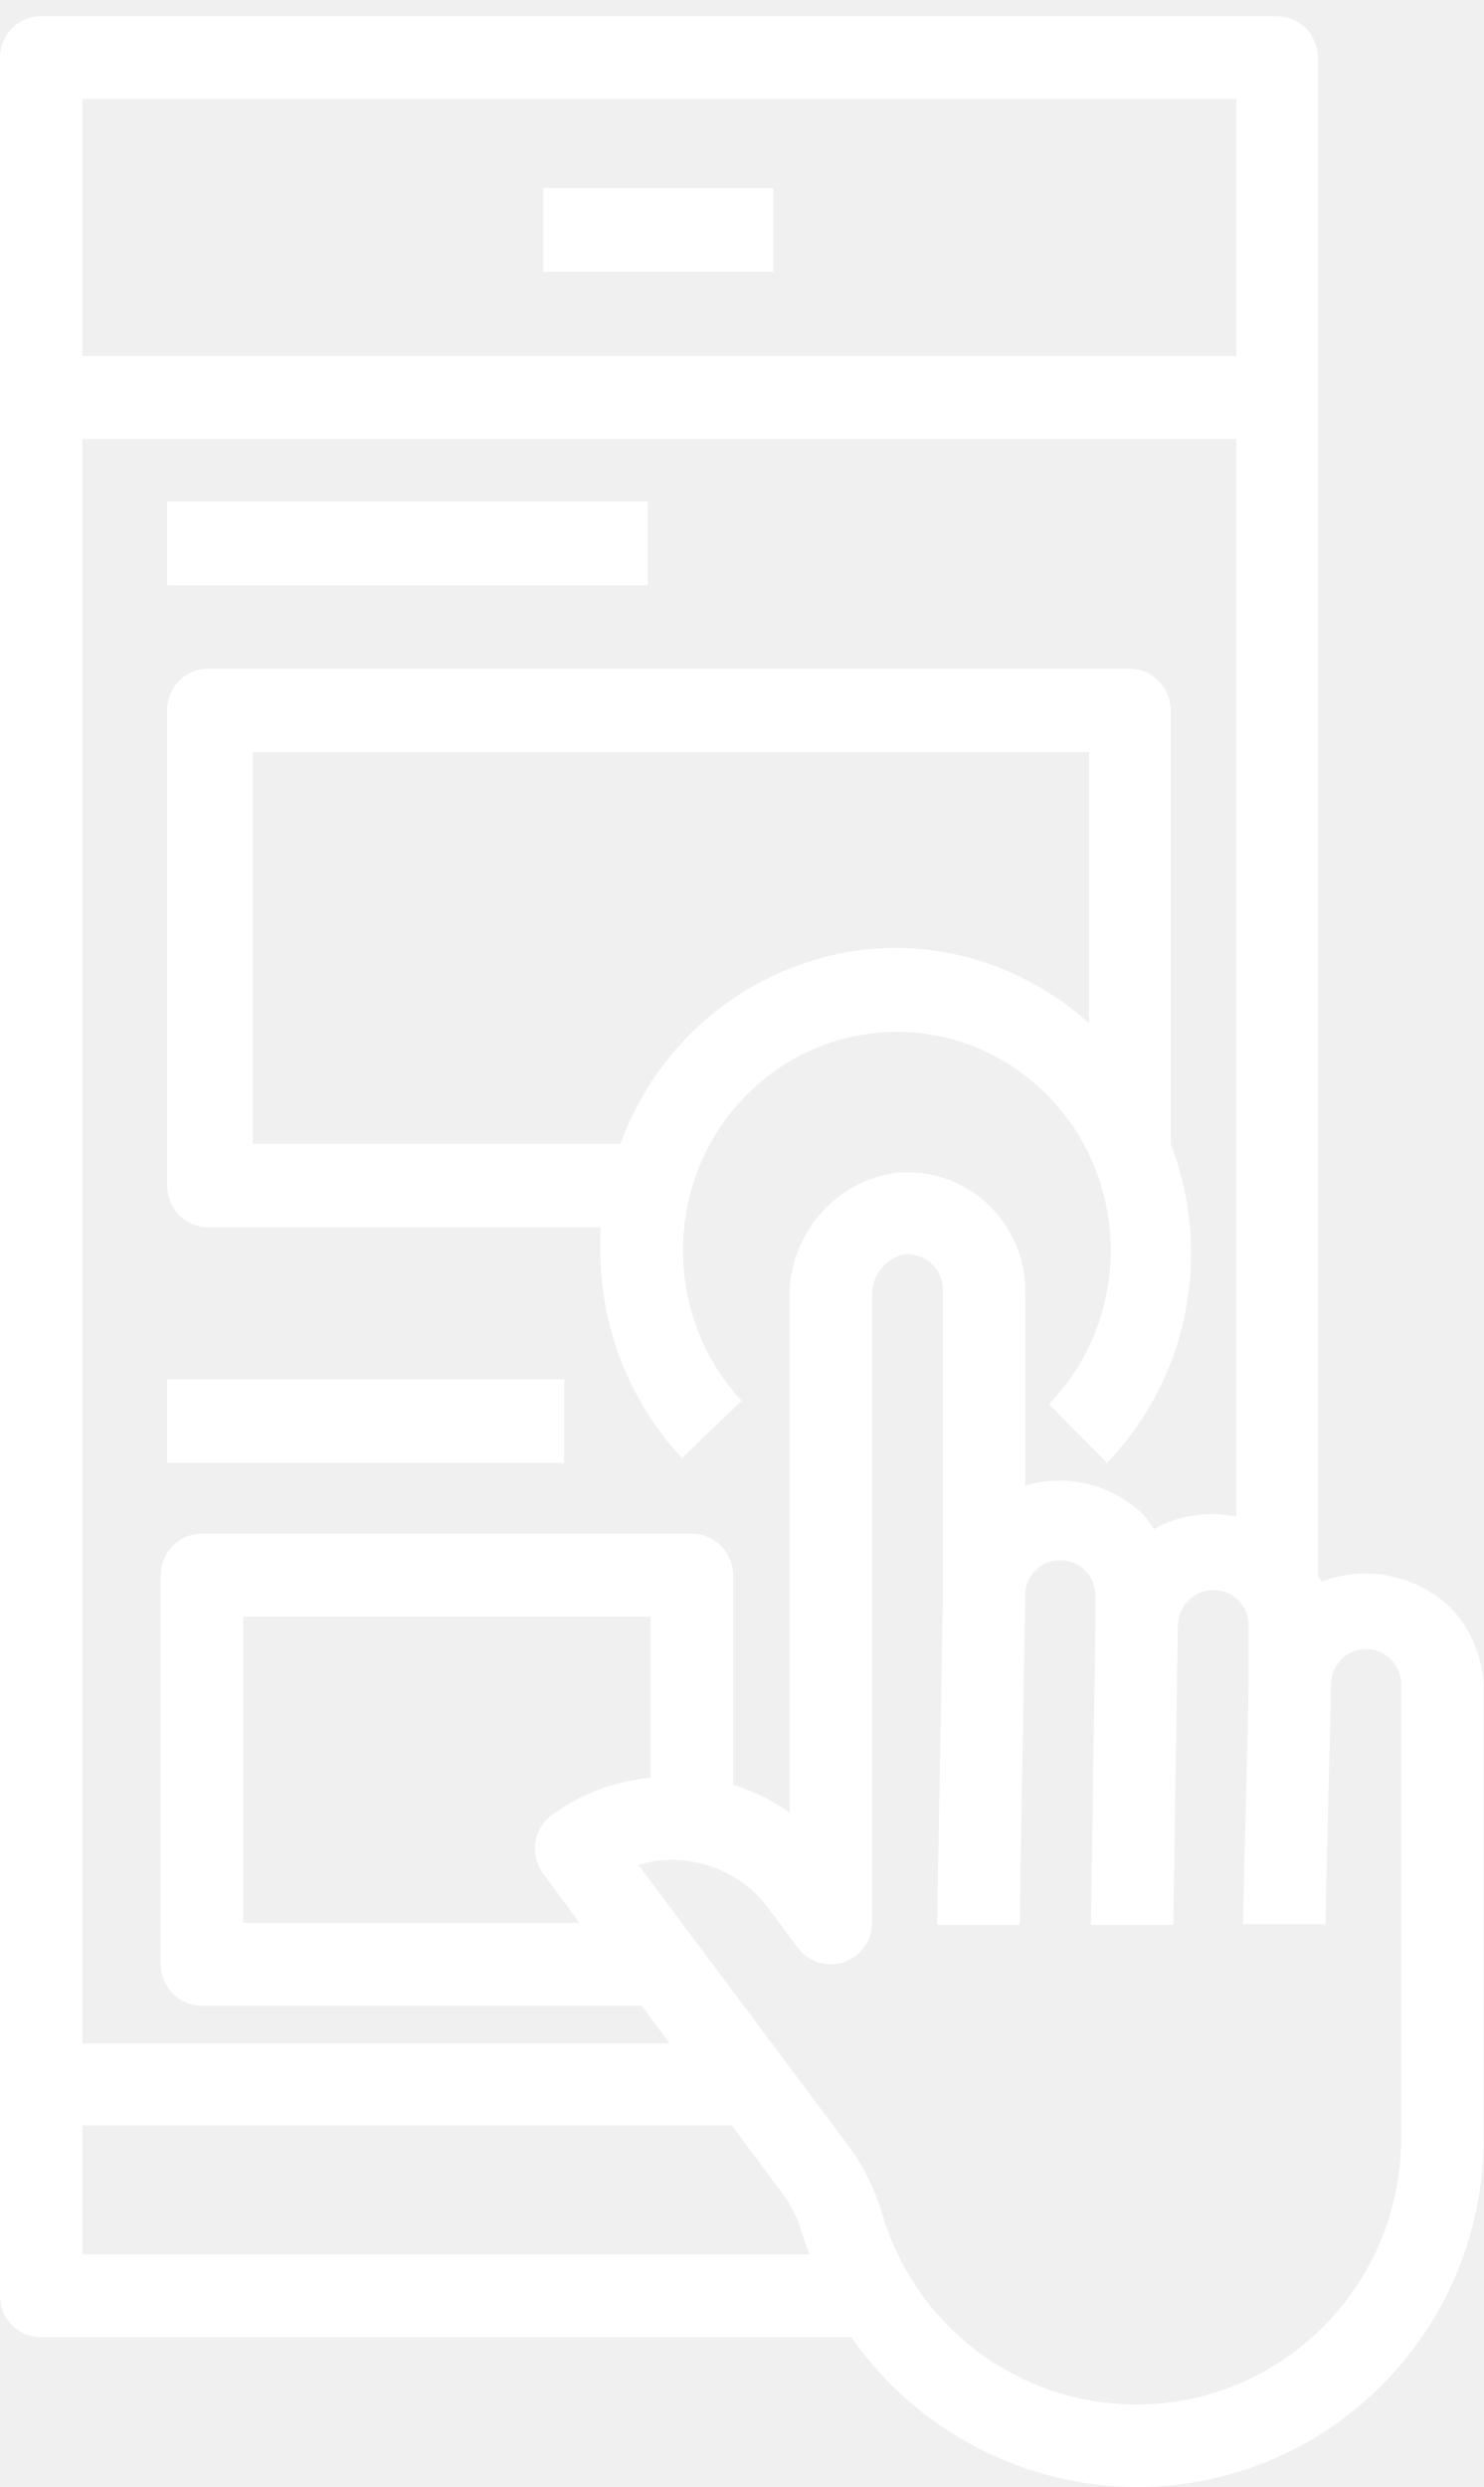
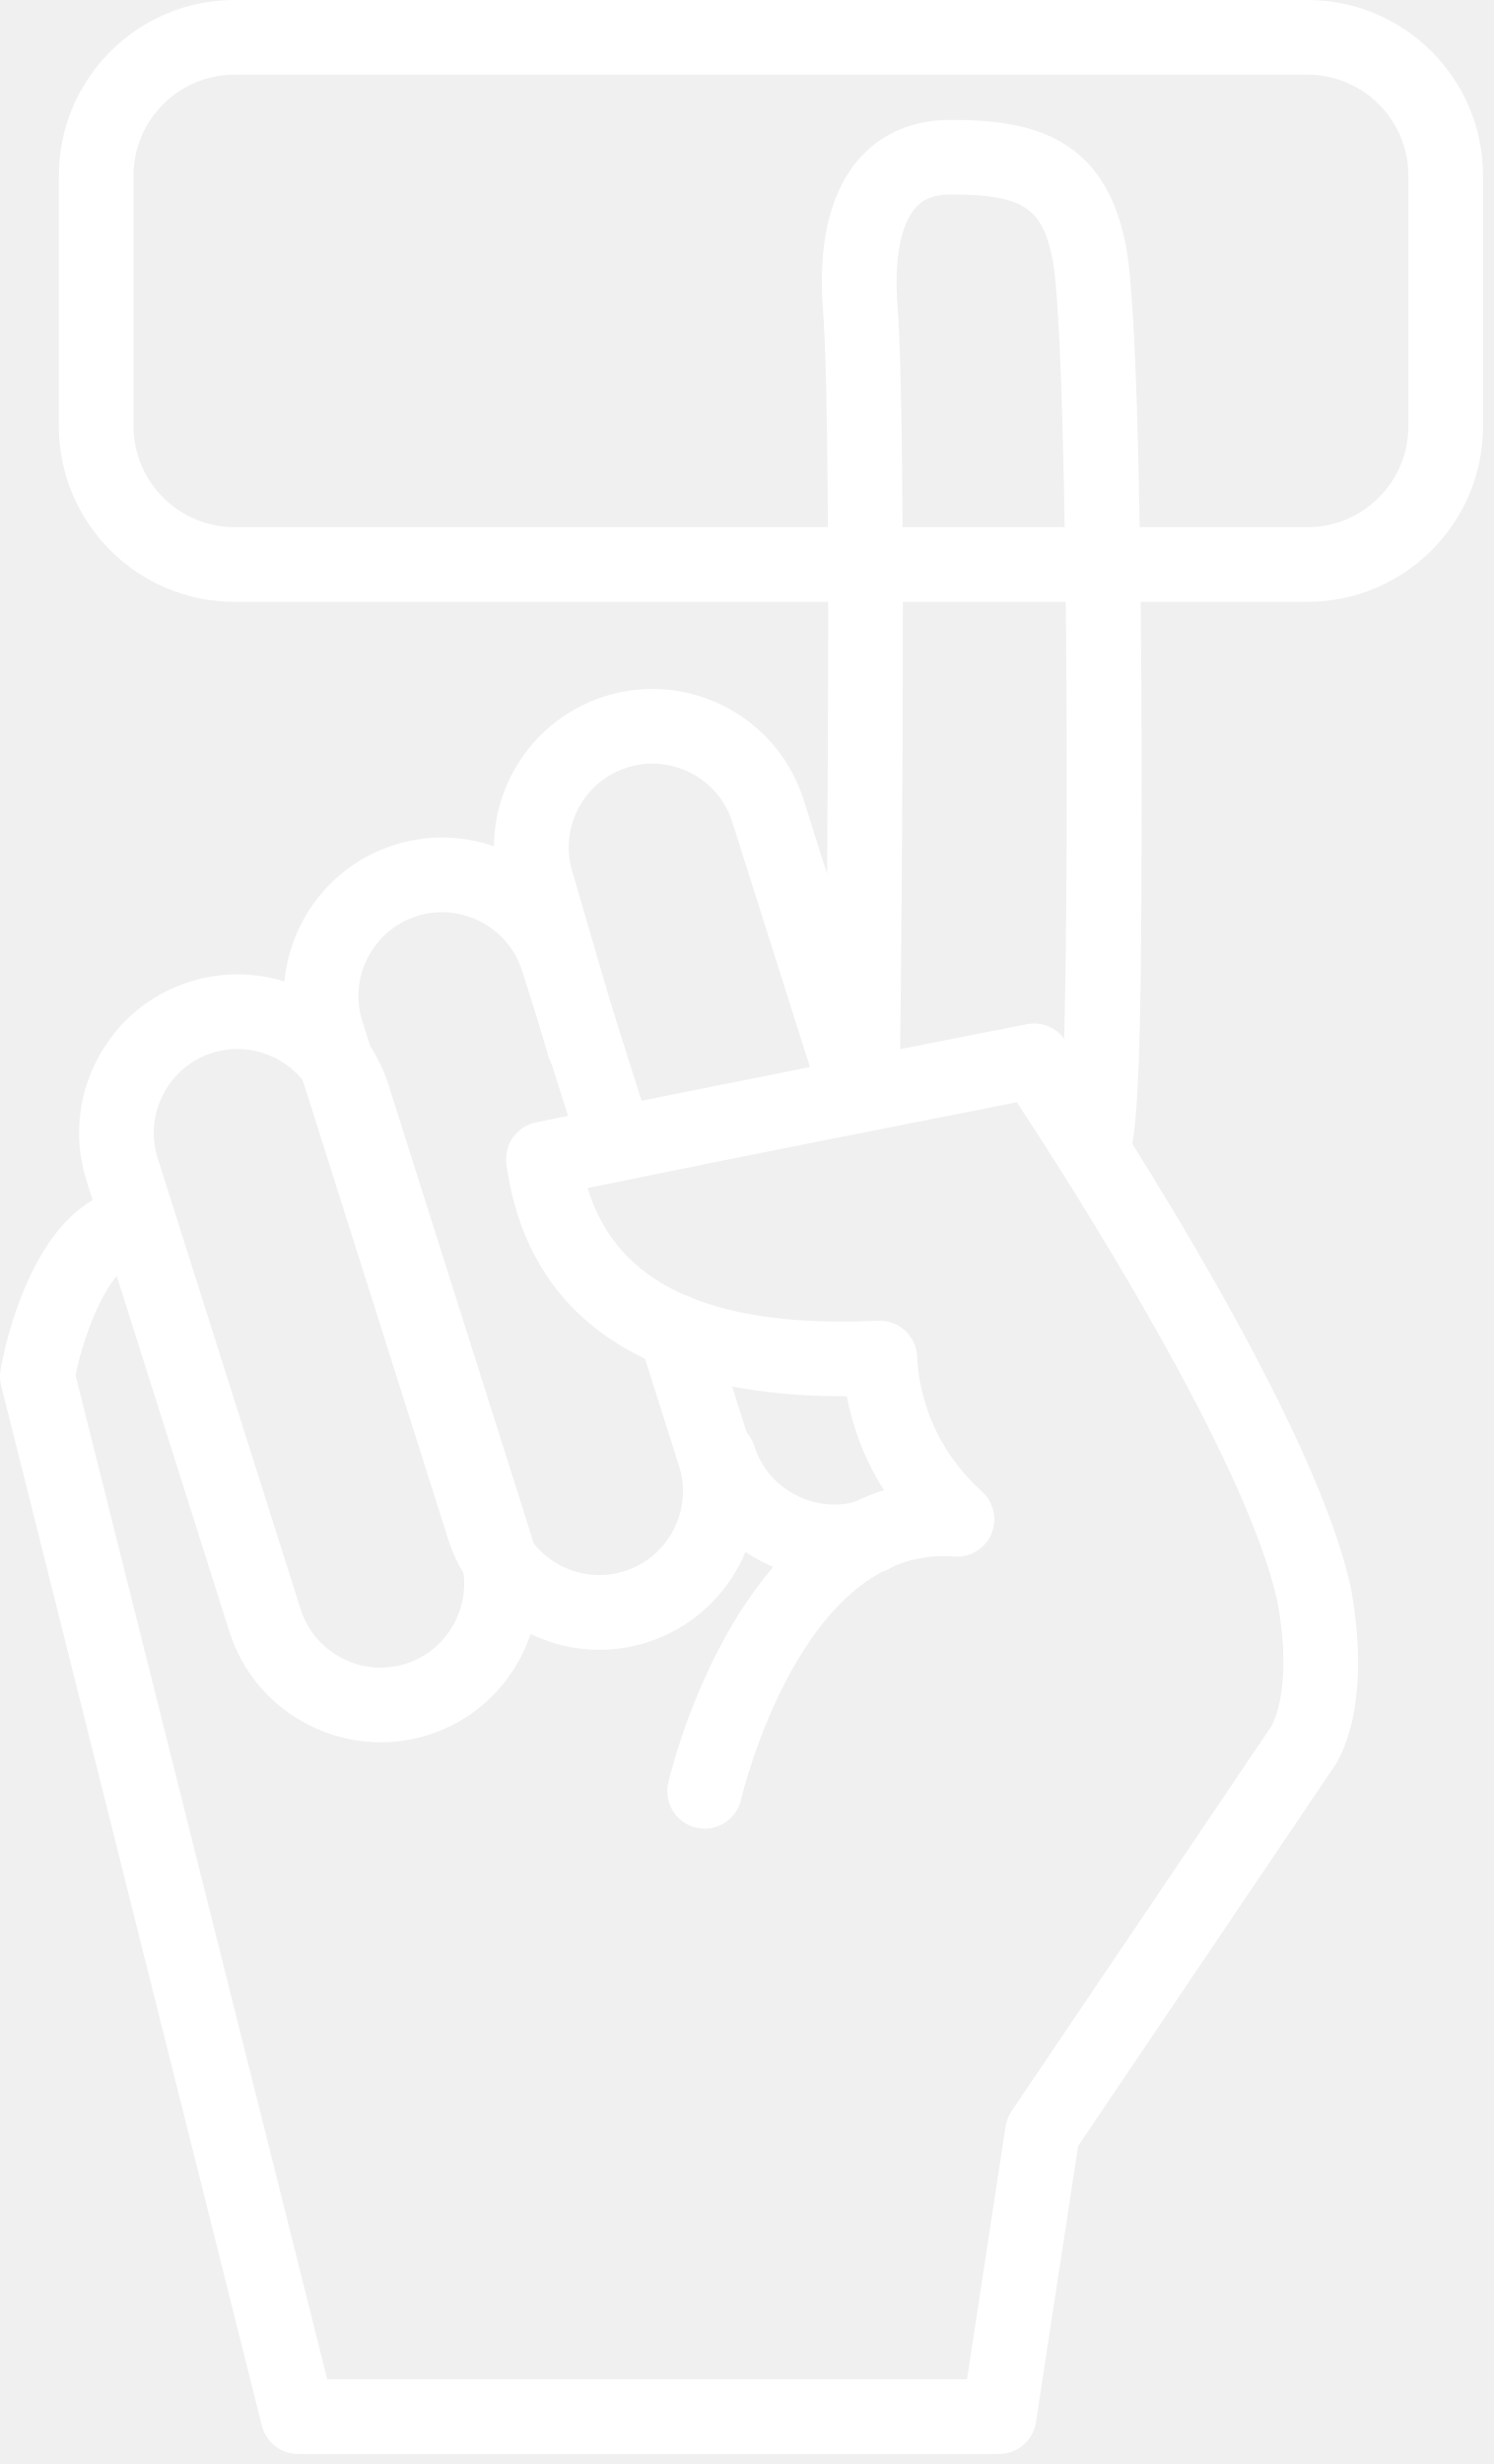
- <svg xmlns="http://www.w3.org/2000/svg" width="71px" height="119px" viewBox="0 0 71 119" version="1.1">
-   <defs>
-     <polygon id="path-1" points="0 0.774 71 0.774 71 119 0 119" />
-     <polygon id="path-3" points="1.8189894e-12 119 71 119 71 1 1.8189894e-12 1" />
-   </defs>
+ <svg xmlns="http://www.w3.org/2000/svg" width="60px" height="99px" viewBox="0 0 60 99" version="1.1">
  <g id="Page-1" stroke="none" stroke-width="1" fill="none" fill-rule="evenodd">
-     <g id="How-Copy-2" transform="translate(-1087, -3357)">
-       <g id="Group-10" transform="translate(1087, 3357)">
-         <g id="Group-9">
-           <g id="Group-3" transform="translate(0, 0)">
-             <g id="Clip-2" />
-             <path d="M67.056,102.36 C67.022,109.403 61.32,115.085 54.315,115.052 C48.708,115.028 43.783,111.301 42.206,105.889 C41.831,104.629 41.221,103.451 40.411,102.418 L30.55,89.231 C32.812,88.562 35.25,89.348 36.703,91.214 L38.182,93.197 C38.835,94.072 40.072,94.251 40.943,93.592 C41.44,93.219 41.732,92.632 41.732,92.005 L41.732,61.998 C41.709,61.054 42.353,60.223 43.271,60.014 C43.773,59.981 44.267,60.161 44.631,60.51 C44.949,60.833 45.126,61.268 45.124,61.722 L45.124,76.456 L44.848,92.105 L48.793,92.105 L49.069,76.24 C49.11,75.349 49.84,74.651 50.726,74.653 C51.651,74.641 52.41,75.387 52.422,76.319 L52.422,76.359 L52.422,77.807 L52.205,92.105 L56.149,92.105 L56.366,77.785 C56.376,76.849 57.131,76.091 58.062,76.081 C58.987,76.069 59.748,76.815 59.758,77.745 L59.758,77.785 L59.758,80.742 L59.758,80.839 L59.482,92.067 L63.427,92.067 L63.703,80.522 C63.74,79.594 64.523,78.868 65.448,78.908 C66.373,78.945 67.095,79.731 67.056,80.663 L67.056,102.36 Z M3.944,107.872 L3.944,101.706 L35.027,101.706 L37.255,104.701 C37.772,105.347 38.161,106.087 38.399,106.88 C38.498,107.218 38.616,107.535 38.734,107.872 L3.944,107.872 Z M3.944,17.035 L59.167,17.035 L59.167,4.739 L3.944,4.739 L3.944,17.035 Z M25.994,89.647 L27.729,92.005 L11.636,92.005 L11.636,77.351 L31.141,77.351 L31.141,85.064 C29.422,85.213 27.775,85.837 26.388,86.869 C25.517,87.527 25.341,88.769 25.994,89.647 L25.994,89.647 Z M54.729,72.489 C53.236,71.024 51.071,70.486 49.069,71.081 L49.069,61.762 C49.057,58.616 46.515,56.077 43.389,56.087 C43.237,56.089 43.087,56.095 42.935,56.109 C39.971,56.498 37.762,59.052 37.788,62.059 L37.788,86.73 C36.963,86.147 36.05,85.7 35.086,85.401 L35.086,75.367 C35.086,74.27 34.202,73.384 33.114,73.384 L9.664,73.384 C8.575,73.384 7.692,74.27 7.692,75.367 L7.692,93.989 C7.692,95.086 8.575,95.972 9.664,95.972 L30.707,95.972 L32.049,97.777 L3.944,97.777 L3.944,21.002 L59.167,21.002 L59.167,72.569 C57.824,72.287 56.423,72.499 55.222,73.166 C55.078,72.926 54.915,72.7 54.729,72.489 L54.729,72.489 Z M69.403,76.912 C67.752,75.345 65.352,74.867 63.229,75.685 C63.184,75.581 63.133,75.48 63.072,75.385 L63.072,2.757 C63.072,1.661 62.188,0.774 61.099,0.774 L1.972,0.774 C0.884,0.774 0,1.661 0,2.757 L0,109.855 C0,110.952 0.884,111.839 1.972,111.839 L40.746,111.839 C43.906,116.357 49.061,119.03 54.552,119.001 C63.644,118.925 70.978,111.502 71,102.36 L71,80.919 C71.018,79.425 70.444,77.981 69.403,76.912 L69.403,76.912 Z" id="Fill-1" fill="#FFFFFF" />
-           </g>
-           <g id="Clip-5" />
-           <polygon id="Fill-4" fill="#FFFFFF" mask="url(#mask-4)" points="8 28 31 28 31 24 8 24" />
-           <path d="M42.797,45.352 C36.949,45.41 31.738,49.138 29.687,54.732 L12.103,54.732 L12.103,35.992 L52.118,35.992 L52.118,48.964 C49.545,46.639 46.231,45.354 42.797,45.352 L42.797,45.352 Z M56.026,33.996 C56.026,32.894 55.148,32 54.072,32 L9.954,32 C8.875,32 8,32.894 8,33.996 L8,56.728 C8,57.83 8.875,58.724 9.954,58.724 L28.73,58.724 L28.73,59.782 C28.722,63.498 30.123,67.074 32.637,69.761 L35.49,67.026 C31.602,62.833 31.775,56.215 35.878,52.241 C39.985,48.27 46.464,48.447 50.352,52.641 C54.152,56.736 54.086,63.172 50.202,67.186 L52.976,70 C56.858,65.974 58.054,59.989 56.026,54.732 L56.026,33.996 Z" id="Fill-6" fill="#FFFFFF" />
-           <polygon id="Fill-7" fill="#FFFFFF" mask="url(#mask-4)" points="8 70 27 70 27 66 8 66" />
-           <polygon id="Fill-8" fill="#FFFFFF" mask="url(#mask-4)" points="26 13 37 13 37 9 26 9" />
-         </g>
+     <g id="How-Copy-2" transform="translate(-1107, -3370)" fill="#FFFFFF">
+       <g id="Group-15" transform="translate(1107, 3370)">
+         <path d="M9.542,42.147 C9.206,42.147 8.864,42.197 8.527,42.303 C7.675,42.575 6.977,43.164 6.561,43.965 C6.146,44.767 6.065,45.678 6.335,46.529 L12.079,64.653 C12.349,65.505 12.939,66.204 13.741,66.62 C14.542,67.037 15.453,67.115 16.305,66.846 C17.157,66.576 17.855,65.986 18.271,65.183 C18.686,64.382 18.767,63.471 18.497,62.62 L12.753,44.495 C12.299,43.063 10.97,42.147 9.542,42.147 M15.291,70.004 C14.284,70.004 13.282,69.761 12.359,69.282 C10.846,68.499 9.731,67.175 9.219,65.559 L3.476,47.435 C2.963,45.821 3.113,44.096 3.898,42.584 C4.683,41.072 6.005,39.956 7.621,39.444 C10.966,38.385 14.552,40.242 15.612,43.589 L21.356,61.714 C21.868,63.33 21.718,65.052 20.934,66.566 C20.149,68.079 18.827,69.194 17.211,69.706 C16.581,69.906 15.935,70.004 15.291,70.004" id="Fill-1" />
+         <path d="M24.079,66.286 C23.072,66.286 22.071,66.044 21.147,65.564 C19.635,64.78 18.519,63.458 18.008,61.842 L11.701,41.94 C10.64,38.594 12.499,35.009 15.846,33.948 C17.462,33.434 19.185,33.585 20.697,34.371 C22.21,35.155 23.326,36.477 23.837,38.094 L26.183,45.497 C26.434,46.287 25.996,47.13 25.207,47.38 C24.418,47.631 23.574,47.192 23.324,46.403 L20.978,39 C20.707,38.147 20.118,37.449 19.316,37.034 C18.514,36.616 17.603,36.538 16.752,36.807 C14.983,37.368 13.999,39.265 14.56,41.034 L20.867,60.935 C21.138,61.788 21.727,62.486 22.529,62.901 C23.331,63.318 24.241,63.396 25.093,63.128 C26.862,62.566 27.846,60.671 27.285,58.901 L25.714,53.945 C25.464,53.155 25.901,52.312 26.691,52.062 C27.481,51.811 28.324,52.249 28.574,53.039 L30.144,57.995 C31.205,61.342 29.345,64.927 25.999,65.987 C25.369,66.187 24.723,66.286 24.079,66.286" id="Fill-3" />
+         <path d="M34.349,45.097 C33.713,45.097 33.122,44.689 32.919,44.05 L29.427,33.029 C28.867,31.26 26.971,30.28 25.202,30.837 C23.432,31.398 22.449,33.293 23.01,35.063 L24.91,41.583 C25.142,42.379 24.685,43.211 23.89,43.444 C23.093,43.672 22.262,43.218 22.03,42.423 L20.14,35.936 C19.09,32.623 20.949,29.038 24.295,27.978 C27.641,26.918 31.226,28.776 32.287,32.122 L35.78,43.144 C36.03,43.934 35.592,44.777 34.803,45.027 C34.652,45.075 34.499,45.097 34.349,45.097" id="Fill-5" />
+         <path d="M33.524,63.454 C32.517,63.454 31.515,63.212 30.592,62.732 C29.079,61.948 27.964,60.626 27.452,59.01 C27.202,58.22 27.639,57.377 28.429,57.127 C29.217,56.876 30.062,57.314 30.312,58.103 C30.582,58.956 31.172,59.654 31.974,60.069 C32.775,60.486 33.686,60.563 34.538,60.296 C35.326,60.046 36.171,60.483 36.42,61.272 C36.671,62.062 36.233,62.905 35.444,63.155 C34.814,63.355 34.168,63.454 33.524,63.454" id="Fill-7" />
+         <path d="M40.145,98.598 L11.977,98.598 C11.29,98.598 10.691,98.13 10.523,97.462 L0.044,55.662 C-0.005,55.46 -0.013,55.248 0.021,55.042 C0.145,54.325 1.351,48.025 5.329,47.719 C6.155,47.636 6.875,48.273 6.939,49.099 C7.003,49.925 6.385,50.646 5.559,50.709 C4.479,50.793 3.425,53.348 3.035,55.252 L13.149,95.598 L38.856,95.598 L40.408,85.435 C40.441,85.215 40.523,85.006 40.648,84.822 L51.069,69.387 C51.097,69.346 51.977,67.939 51.343,64.408 C50.111,58.612 42.914,47.407 40.859,44.287 C38.05,44.839 29.788,46.464 23.613,47.732 C24.764,51.562 28.488,53.32 34.975,53.077 L35.316,53.067 C36.117,53.035 36.827,53.69 36.855,54.512 C36.889,55.462 37.211,57.891 39.462,59.933 C39.937,60.364 40.086,61.048 39.833,61.636 C39.58,62.225 38.978,62.59 38.343,62.54 C32.196,62.04 29.8,72.206 29.776,72.31 C29.59,73.117 28.782,73.621 27.977,73.435 C27.171,73.248 26.668,72.444 26.852,71.636 C26.957,71.182 29.191,61.825 35.52,59.876 C34.648,58.502 34.227,57.153 34.028,56.098 L33.9,56.098 C23.77,56.098 20.925,51.073 20.349,46.766 C20.245,45.986 20.762,45.258 21.532,45.098 C29.058,43.537 41.145,41.175 41.266,41.151 C41.858,41.038 42.458,41.285 42.794,41.782 C43.2,42.377 52.724,56.474 54.288,63.831 C55.158,68.68 53.786,70.77 53.502,71.14 L43.324,86.221 L41.627,97.325 C41.516,98.057 40.886,98.598 40.145,98.598" id="Fill-9" />
+         <path d="M43.973,47.537 C43.535,47.537 43.101,47.35 42.807,47.006 C42.414,46.546 42.348,45.916 42.586,45.401 C43.01,42.049 42.977,14.093 42.304,10.477 C41.906,8.339 41.1,7.816 38.202,7.816 C37.375,7.816 37.011,8.106 36.808,8.325 C36.193,8.99 35.921,10.433 36.064,12.285 C36.479,17.687 36.166,42.787 36.153,43.852 C36.142,44.675 35.473,45.334 34.653,45.334 L34.634,45.334 C33.806,45.323 33.142,44.643 33.153,43.814 C33.156,43.556 33.478,17.785 33.073,12.516 C32.857,9.715 33.373,7.619 34.607,6.287 C35.498,5.325 36.741,4.816 38.202,4.816 C41.37,4.816 44.417,5.435 45.253,9.929 C45.799,12.857 45.863,25.742 45.87,29.622 C45.9,46.78 45.654,46.897 44.617,47.392 C44.412,47.49 44.192,47.537 43.973,47.537" id="Fill-11" />
+         <path d="M9.422,3 C7.186,3 5.366,4.819 5.366,7.056 L5.366,17.125 C5.366,19.361 7.186,21.181 9.422,21.181 L52.538,21.181 C54.774,21.181 56.593,19.361 56.593,17.125 L56.593,7.056 C56.593,4.819 54.774,3 52.538,3 L9.422,3 Z M52.538,24.181 L9.422,24.181 C5.531,24.181 2.366,21.016 2.366,17.125 L2.366,7.056 C2.366,3.165 5.531,0 9.422,0 L52.538,0 C56.428,0 59.593,3.165 59.593,7.056 L59.593,17.125 C59.593,21.016 56.428,24.181 52.538,24.181 L52.538,24.181 Z" id="Fill-13" />
      </g>
    </g>
  </g>
</svg>
